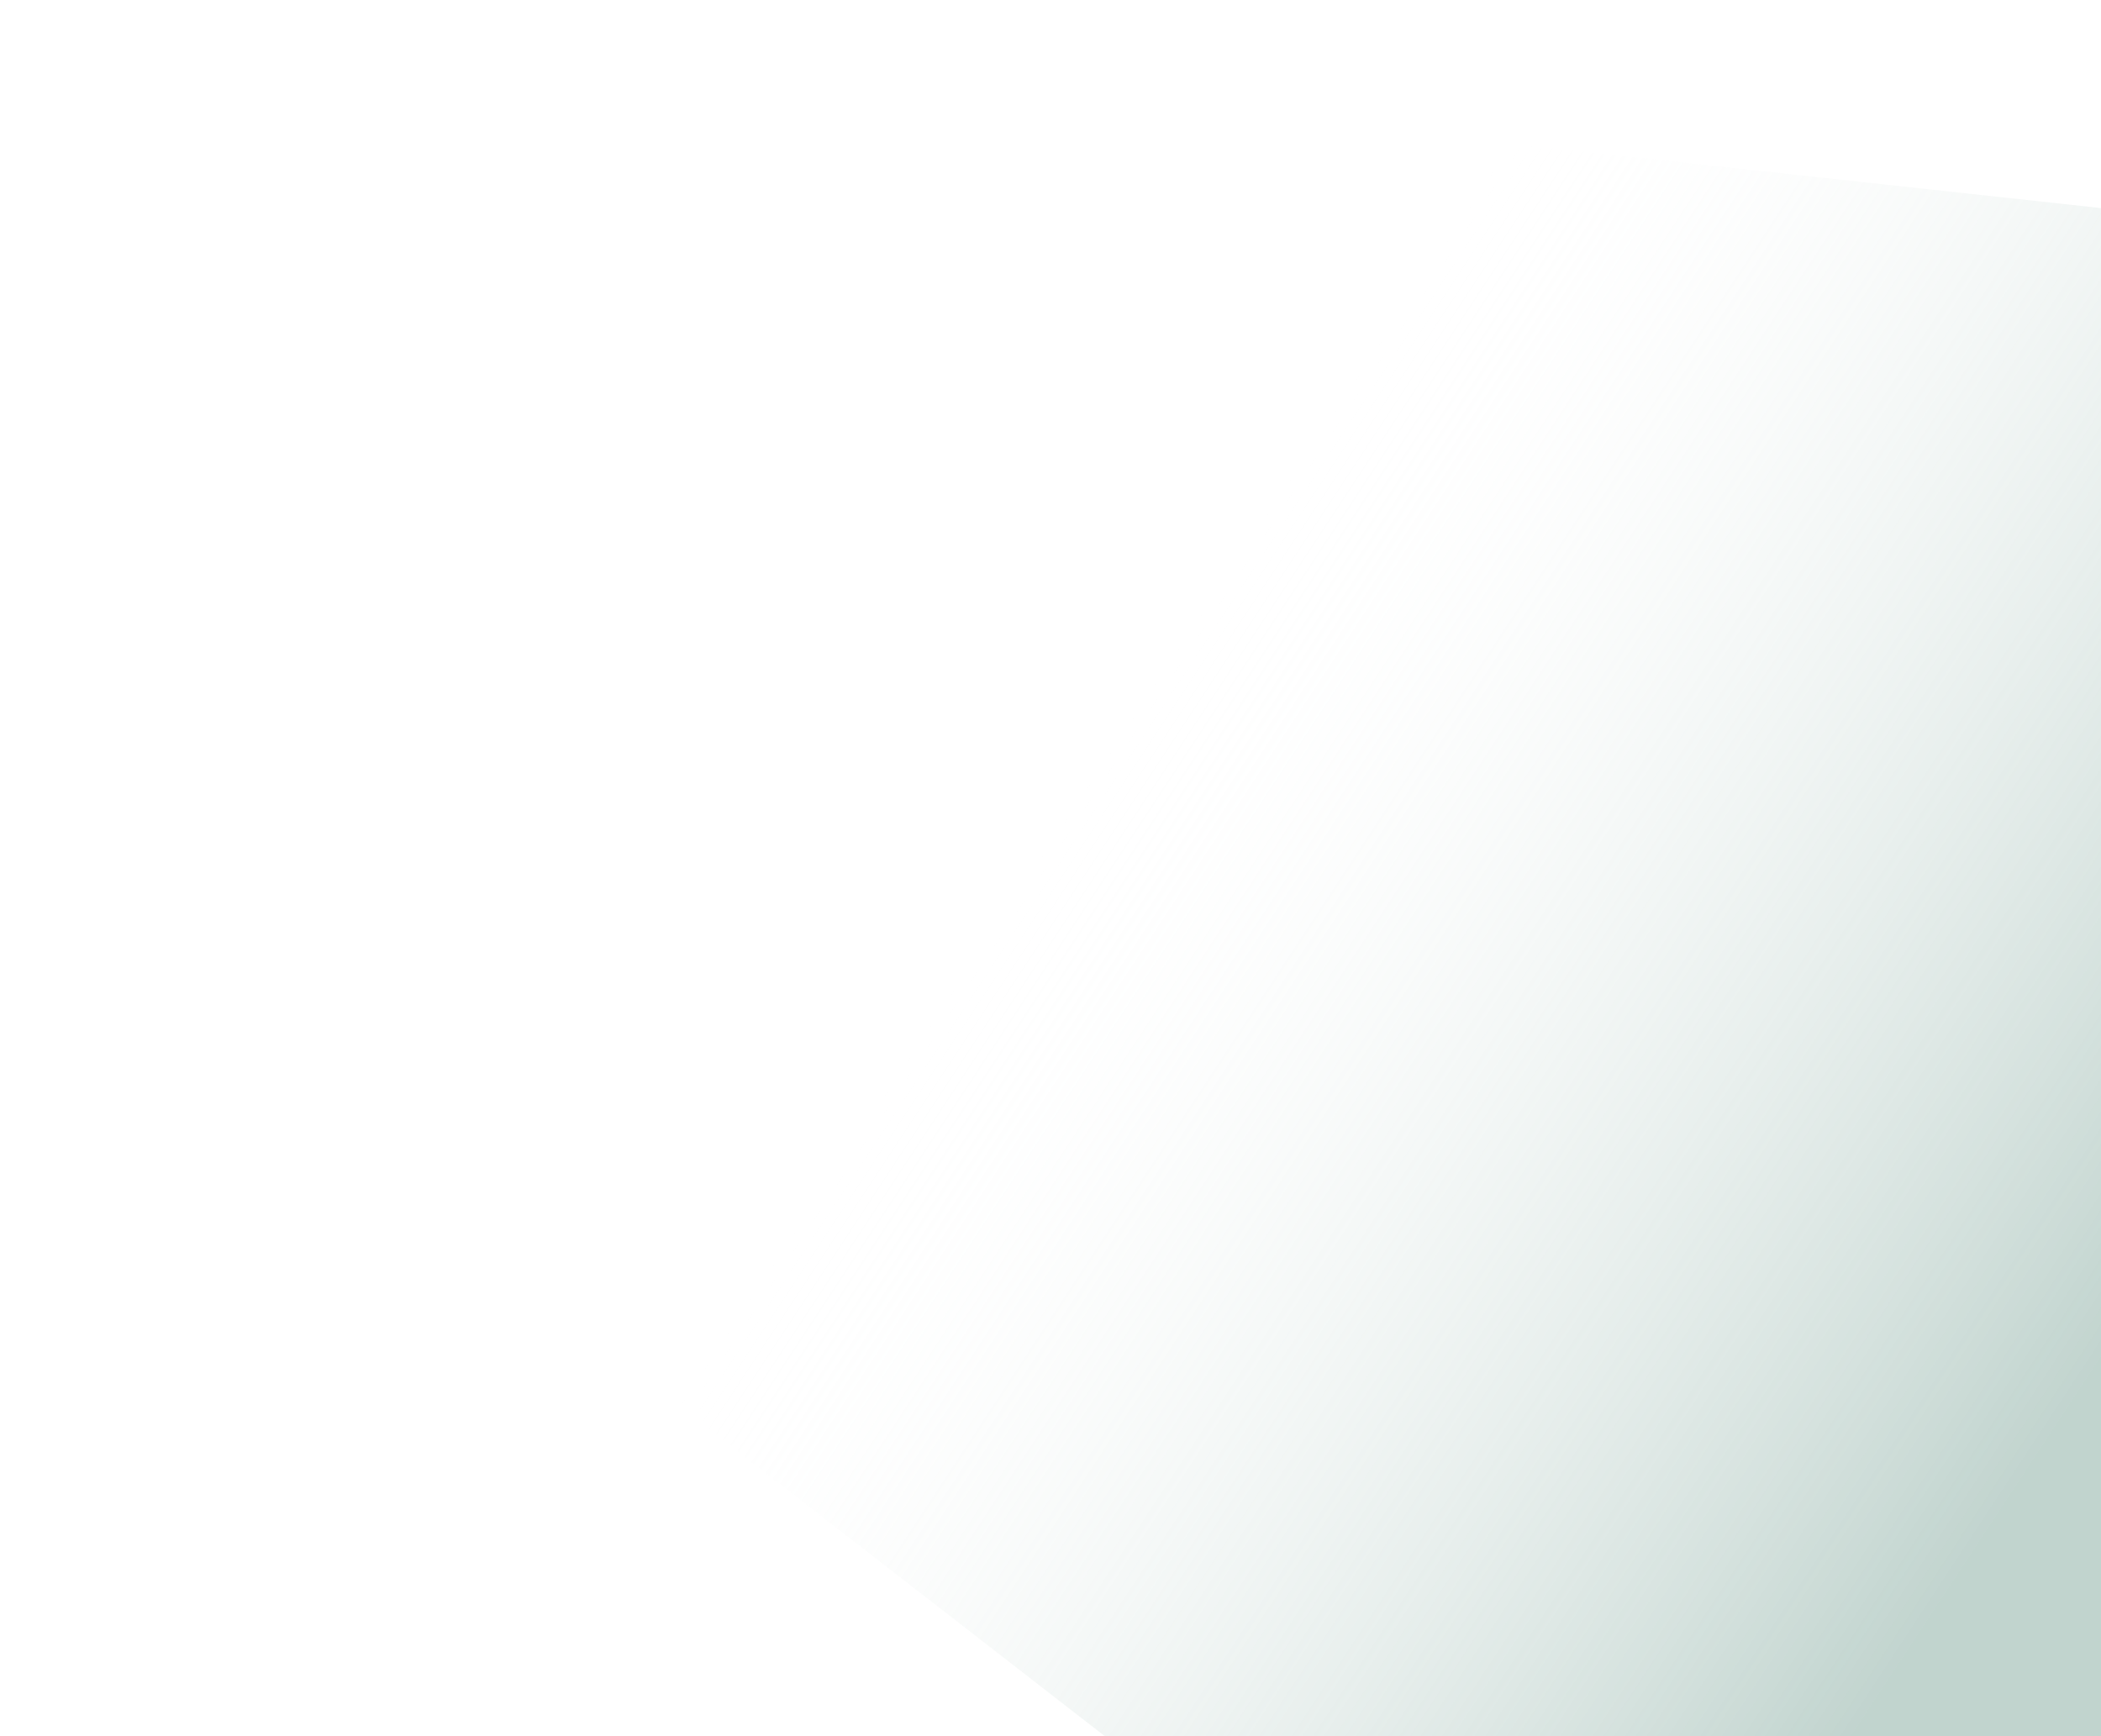
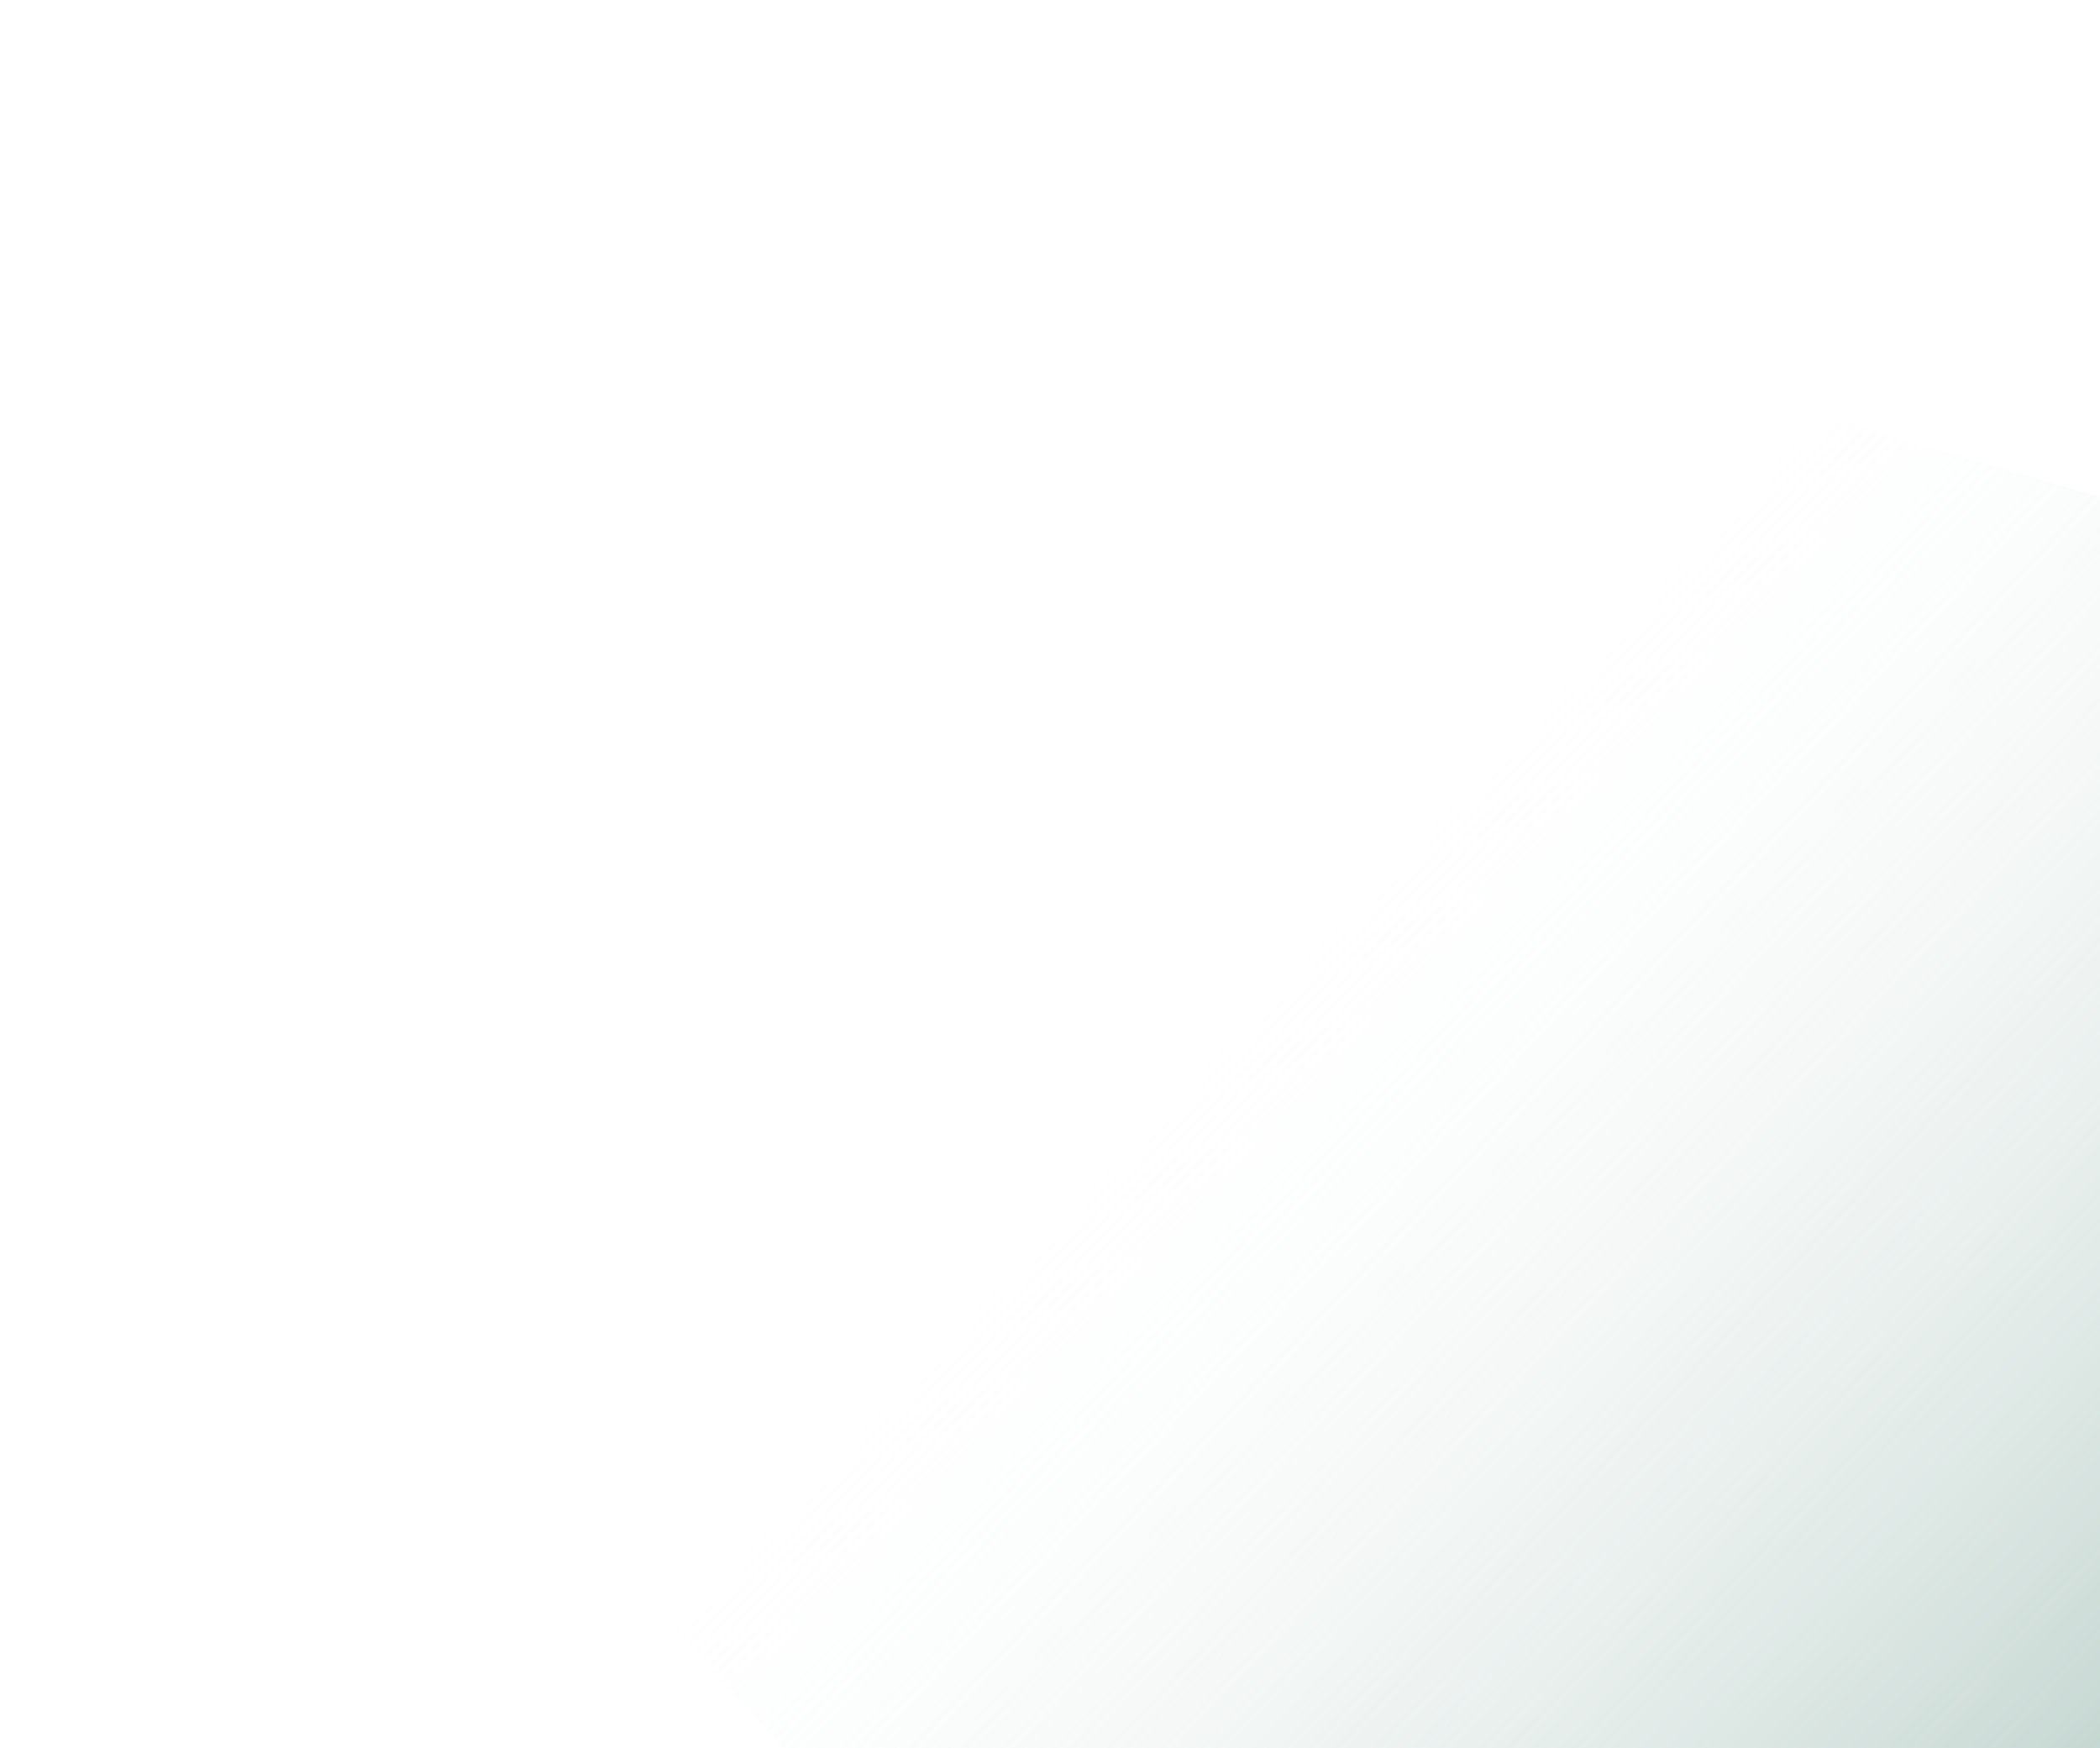
- <svg xmlns="http://www.w3.org/2000/svg" width="564" height="466" fill="none">
-   <path d="m59.12.763 695.295 75.889-245.947 553.955L.409 236.244 59.121.764Z" fill="url(#a)" />
+ <svg xmlns="http://www.w3.org/2000/svg" width="525" height="437" viewBox="0 0 525 437" fill="none">
+   <path d="M99.534 0.396L771.087 195.868L432.684 698.699L0.823 222.104L99.534 0.396Z" fill="url(#paint0_linear_23_6675)" />
  <defs>
-     <linearGradient id="a" x1="544.129" y1="396.723" x2="282.199" y2="224.252" gradientUnits="userSpaceOnUse">
-       <stop stop-color="#85AA9F" stop-opacity=".51" />
-       <stop offset="1" stop-color="#fff" stop-opacity="0" />
+     <linearGradient id="paint0_linear_23_6675" x1="508.416" y1="474.562" x2="280.414" y2="259.227" gradientUnits="userSpaceOnUse">
+       <stop stop-color="#85AA9F" stop-opacity="0.51" />
+       <stop offset="1" stop-color="white" stop-opacity="0" />
    </linearGradient>
  </defs>
</svg>
